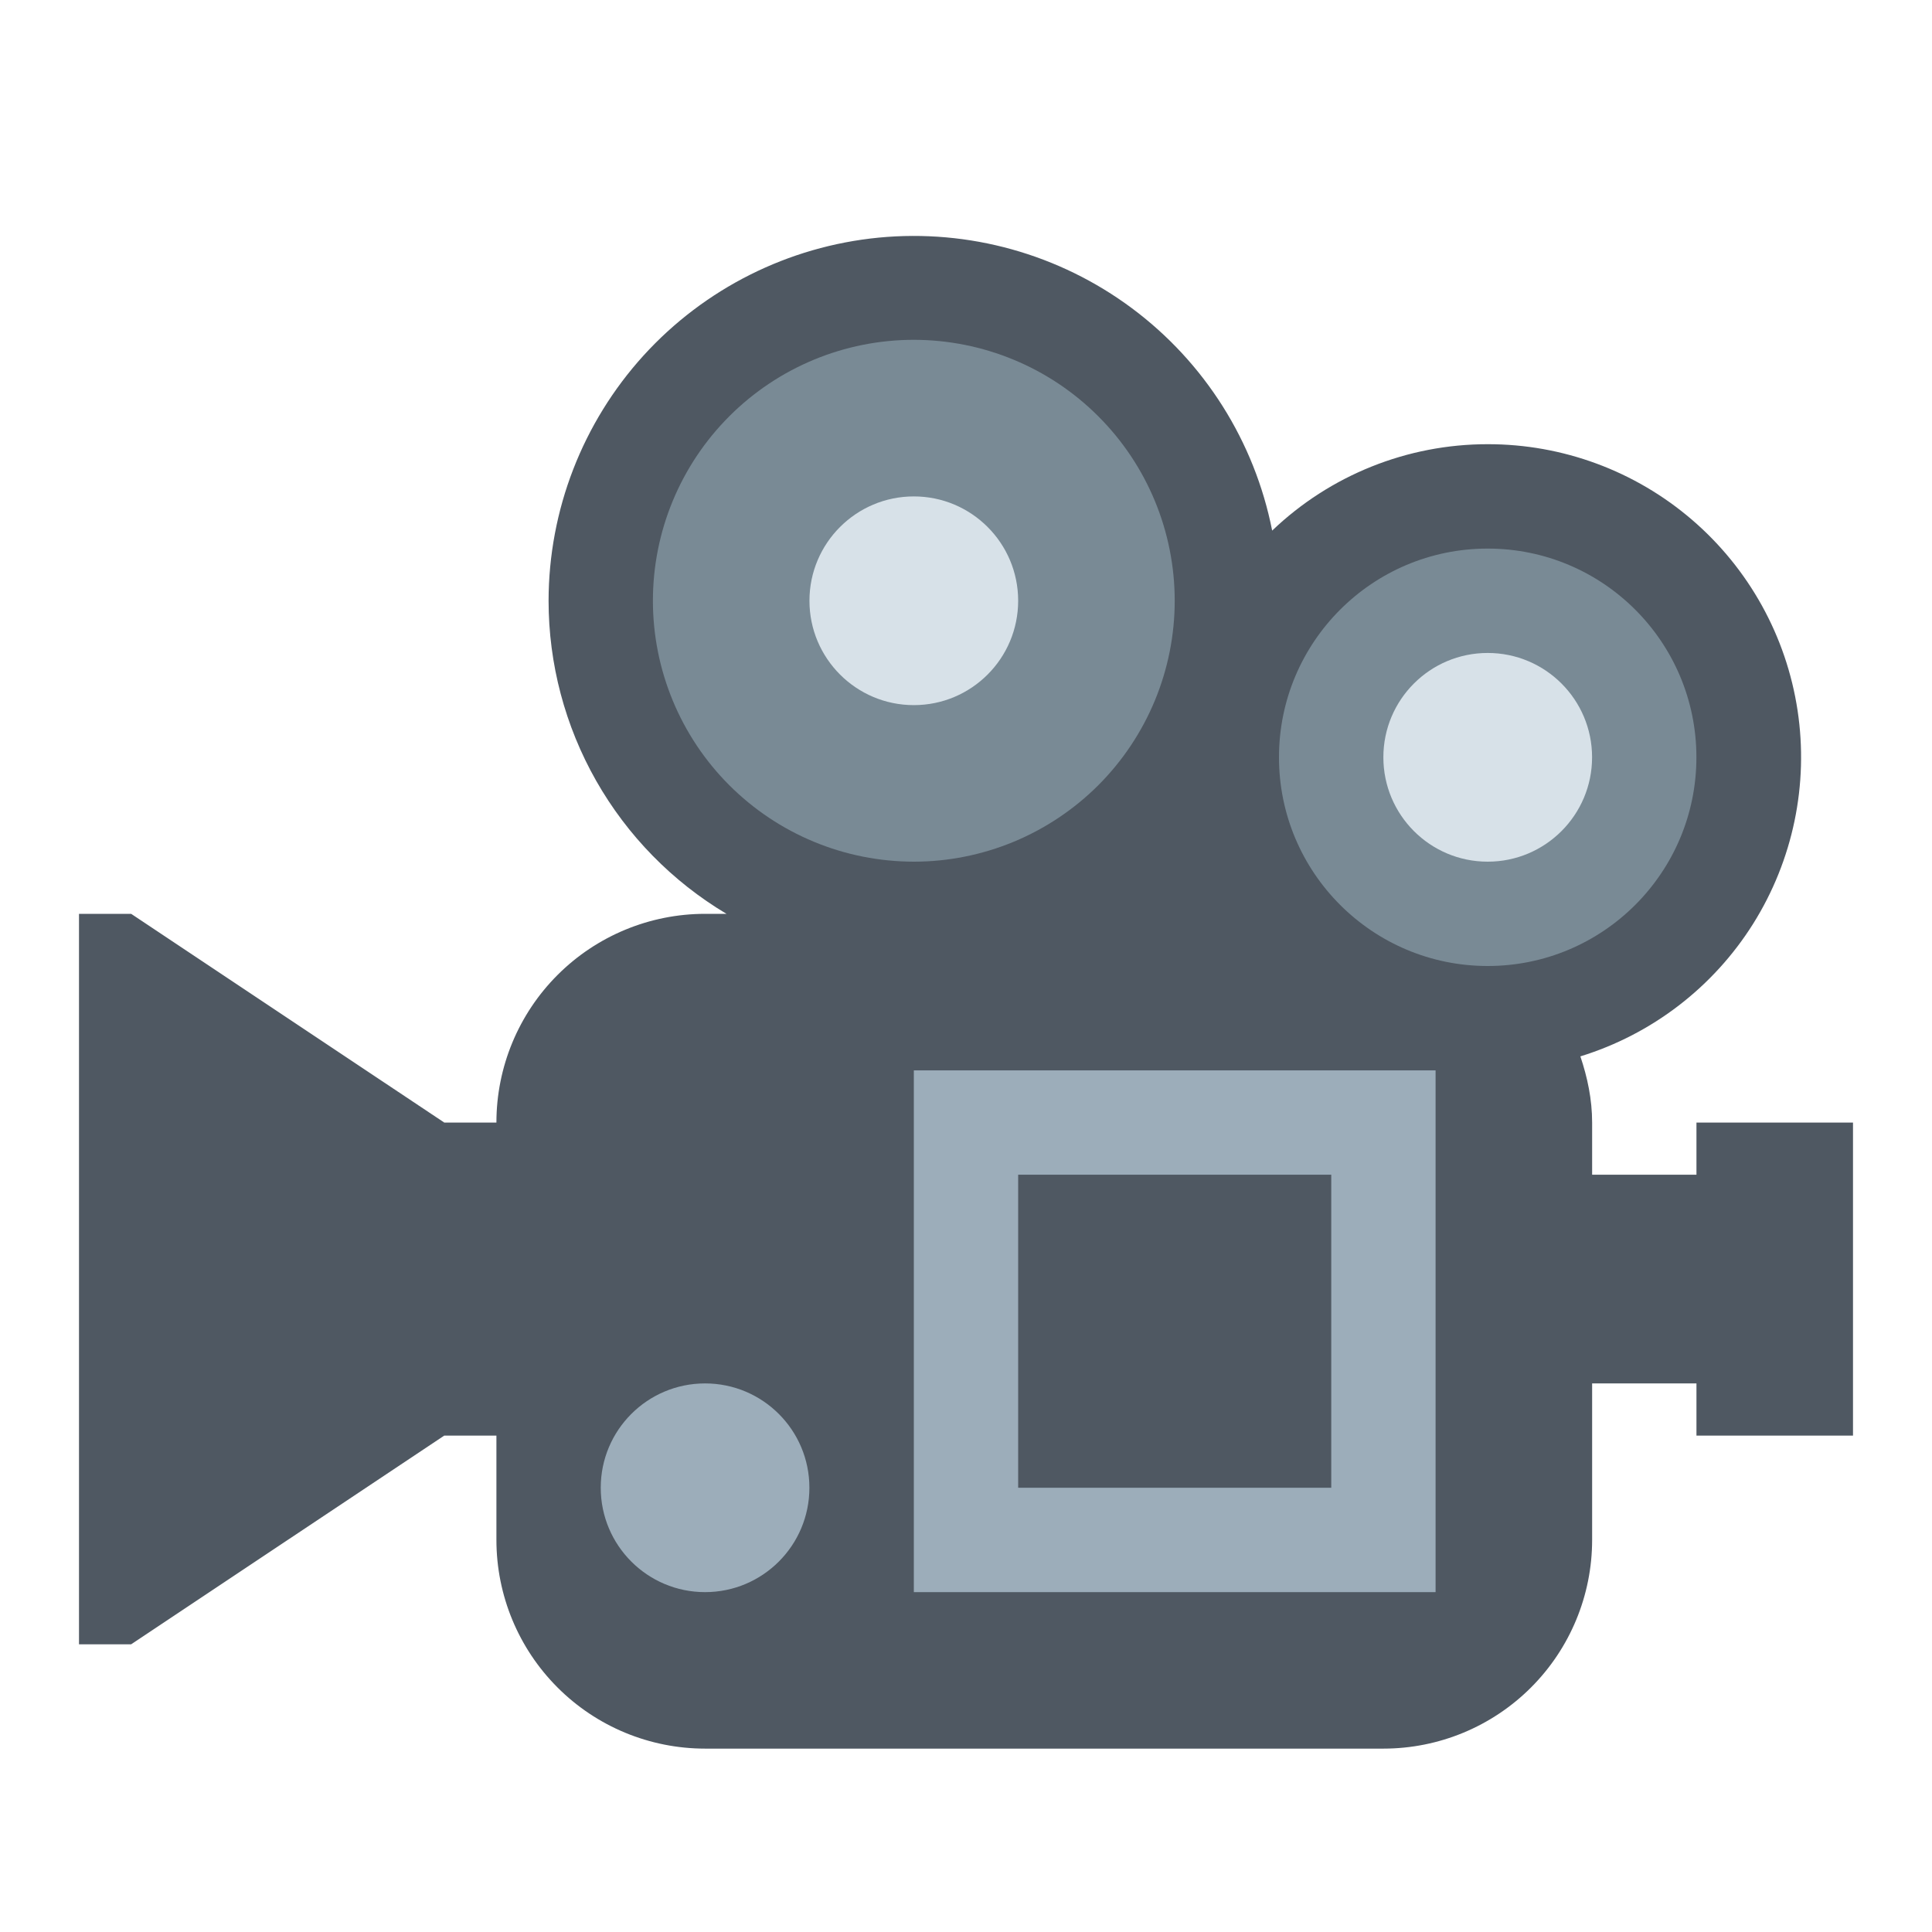
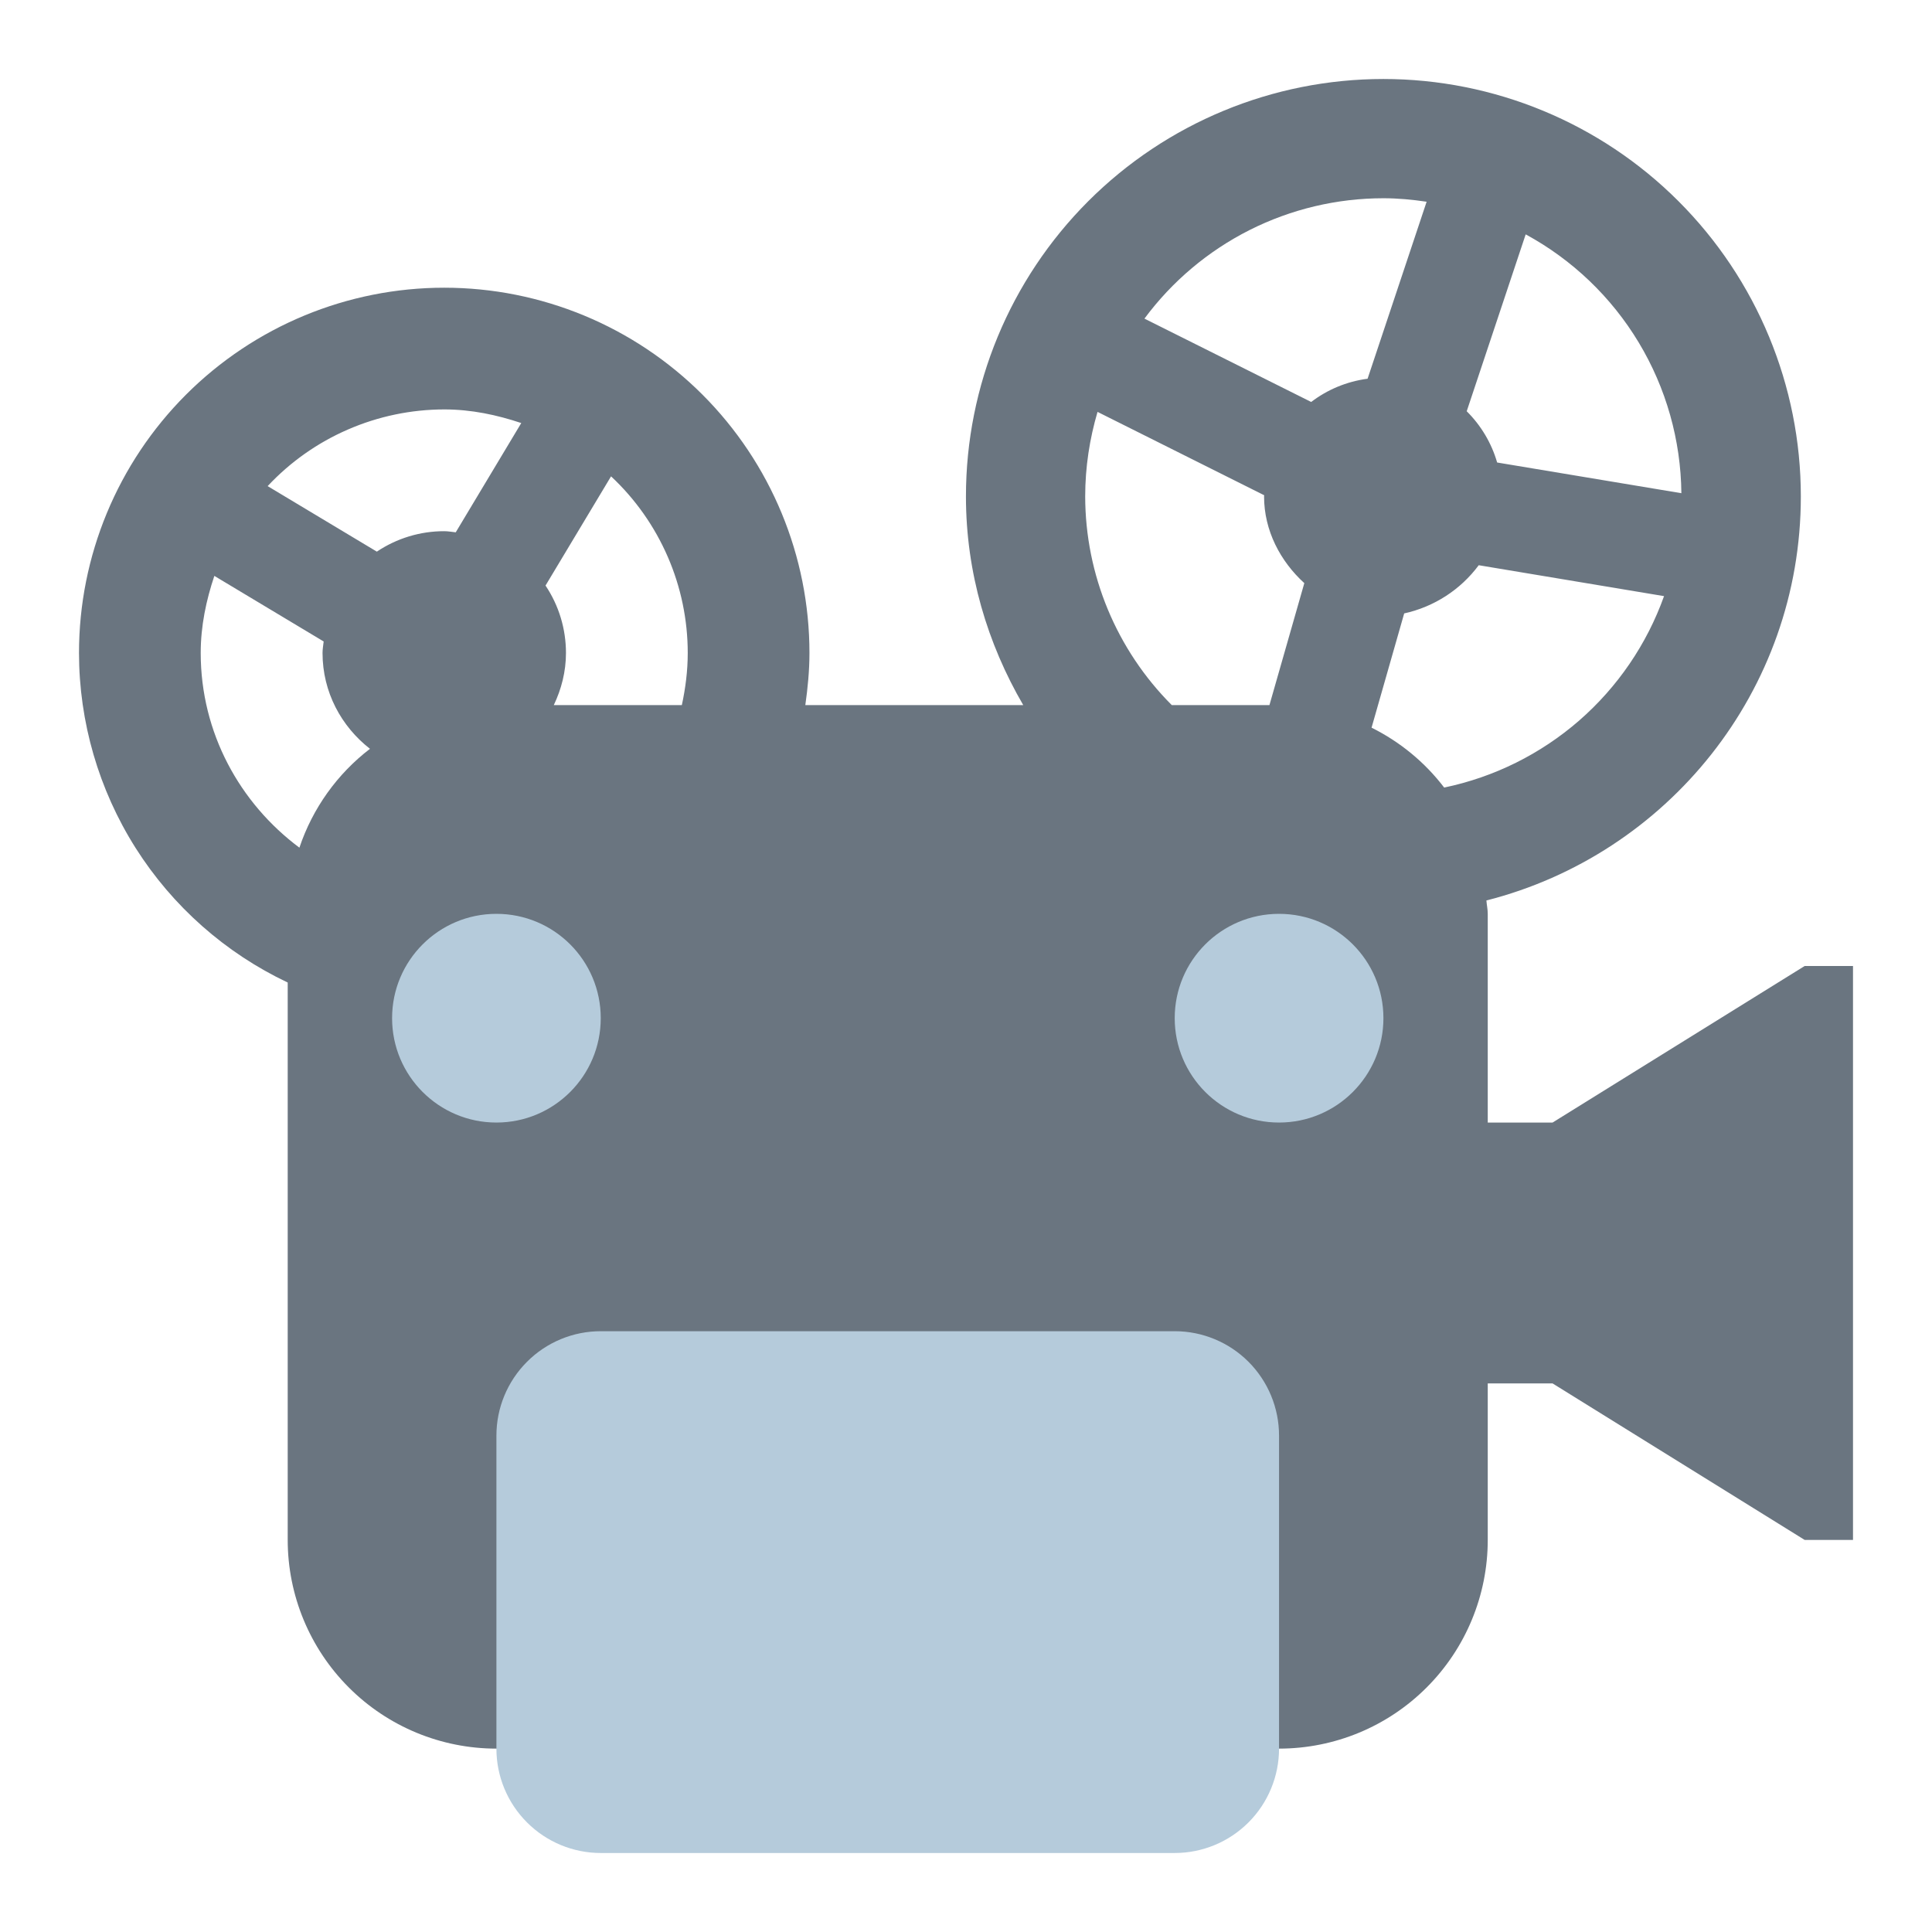
- <svg xmlns="http://www.w3.org/2000/svg" width="36" height="36" fill="none" viewBox="0 0 36 36">
-   <path fill="#4F5862" d="M31.611 20.917V21.889H29.667V20.917C29.667 20.483 29.579 20.074 29.448 19.684C30.783 19.272 31.925 18.395 32.668 17.212C33.41 16.028 33.704 14.618 33.495 13.237C33.286 11.856 32.588 10.596 31.529 9.686C30.469 8.775 29.118 8.275 27.721 8.277C26.225 8.276 24.786 8.853 23.705 9.887C23.378 8.229 22.447 6.752 21.091 5.743C19.735 4.734 18.053 4.265 16.371 4.428C14.689 4.592 13.128 5.375 11.991 6.625C10.855 7.876 10.224 9.505 10.222 11.194C10.222 12.37 10.528 13.526 11.109 14.549C11.69 15.571 12.526 16.425 13.537 17.028H13.139C12.107 17.028 11.118 17.438 10.389 18.167C9.66 18.896 9.25 19.885 9.25 20.917H8.278L2.444 17.028H1.472V30.639H2.444L8.278 26.75H9.25V28.694C9.25 29.726 9.66 30.715 10.389 31.444C11.118 32.174 12.107 32.583 13.139 32.583H25.778C26.809 32.583 27.798 32.174 28.528 31.444C29.257 30.715 29.667 29.726 29.667 28.694V25.778H31.611V26.75H34.528V20.917H31.611Z" />
-   <path fill="#798A95" d="M21.889 11.194C21.889 12.484 21.376 13.72 20.465 14.632C20.013 15.083 19.477 15.441 18.887 15.686C18.297 15.93 17.665 16.056 17.027 16.056C16.388 16.055 15.756 15.93 15.166 15.685C14.577 15.441 14.041 15.083 13.589 14.631C12.678 13.72 12.166 12.483 12.166 11.194C12.166 9.904 12.678 8.668 13.59 7.756C14.502 6.844 15.738 6.332 17.028 6.332C18.317 6.333 19.554 6.845 20.465 7.757C21.377 8.668 21.889 9.905 21.889 11.194Z" />
-   <path fill="#D7E1E8" d="M17.028 13.139C18.102 13.139 18.972 12.268 18.972 11.194C18.972 10.121 18.102 9.25 17.028 9.25C15.954 9.25 15.083 10.121 15.083 11.194C15.083 12.268 15.954 13.139 17.028 13.139Z" />
-   <path fill="#798A95" d="M27.721 18C29.869 18 31.61 16.259 31.61 14.111C31.61 11.963 29.869 10.222 27.721 10.222C25.573 10.222 23.832 11.963 23.832 14.111C23.832 16.259 25.573 18 27.721 18Z" />
-   <path fill="#D7E1E8" d="M27.721 16.056C28.795 16.056 29.666 15.185 29.666 14.111C29.666 13.037 28.795 12.167 27.721 12.167C26.647 12.167 25.777 13.037 25.777 14.111C25.777 15.185 26.647 16.056 27.721 16.056Z" />
-   <path fill="#9CADBA" d="M17.028 19.945H26.75V29.667H17.028V19.945Z" />
-   <path fill="#4F5862" d="M18.972 21.889H24.806V27.722H18.972V21.889Z" />
-   <path fill="#9CADBA" d="M13.138 29.667C14.212 29.667 15.082 28.796 15.082 27.722C15.082 26.648 14.212 25.778 13.138 25.778C12.064 25.778 11.194 26.648 11.194 27.722C11.194 28.796 12.064 29.667 13.138 29.667Z" />
+ <svg xmlns="http://www.w3.org/2000/svg" width="36" height="36" viewBox="0 0 36 36" fill="none">
+   <path d="M33.627 18L28.93 20.917H27.722V17.028C27.722 16.942 27.703 16.863 27.697 16.779C31.063 15.923 33.556 12.881 33.556 9.25C33.556 7.187 32.736 5.209 31.277 3.75C29.819 2.291 27.84 1.472 25.777 1.472C23.714 1.472 21.736 2.291 20.277 3.75C18.819 5.209 17.999 7.187 17.999 9.25C17.999 10.672 18.4 11.994 19.067 13.139H15.006C15.051 12.82 15.083 12.497 15.083 12.167C15.083 10.362 14.366 8.631 13.09 7.354C11.814 6.078 10.083 5.361 8.278 5.361C6.473 5.361 4.742 6.078 3.466 7.354C2.189 8.631 1.472 10.362 1.472 12.167C1.473 13.453 1.839 14.713 2.527 15.801C3.216 16.888 4.198 17.757 5.361 18.308V28.694C5.361 29.726 5.771 30.715 6.5 31.444C7.229 32.174 8.219 32.583 9.25 32.583H23.833C24.865 32.583 25.854 32.174 26.583 31.444C27.312 30.715 27.722 29.726 27.722 28.694V25.778H28.93L33.627 28.694H34.528V18H33.627ZM28.429 4.367C29.298 4.839 30.026 5.535 30.536 6.383C31.046 7.231 31.32 8.2 31.33 9.19L27.897 8.618C27.793 8.257 27.597 7.928 27.33 7.663L28.429 4.367ZM27.554 10.532L31.007 11.108C30.687 12.004 30.142 12.802 29.425 13.427C28.707 14.051 27.842 14.481 26.91 14.675C26.551 14.204 26.088 13.823 25.557 13.559L26.165 11.43C26.721 11.308 27.215 10.989 27.554 10.532ZM25.778 3.694C26.052 3.694 26.319 3.72 26.583 3.759L25.483 7.057C25.09 7.109 24.733 7.261 24.432 7.49L21.325 5.937C21.841 5.241 22.512 4.676 23.285 4.286C24.058 3.897 24.912 3.694 25.778 3.694ZM20.221 9.25C20.221 8.703 20.304 8.175 20.451 7.675L23.556 9.228L23.554 9.25C23.554 9.889 23.859 10.46 24.304 10.866L23.654 13.139H21.835C20.804 12.107 20.223 10.709 20.221 9.25ZM11.386 8.876C11.837 9.297 12.196 9.807 12.442 10.373C12.688 10.939 12.815 11.55 12.815 12.167C12.815 12.501 12.773 12.825 12.705 13.139H10.319C10.46 12.843 10.546 12.516 10.546 12.167C10.546 11.719 10.414 11.282 10.165 10.911L11.386 8.876ZM8.278 7.629C8.782 7.629 9.26 7.731 9.713 7.883L8.492 9.919C8.421 9.912 8.351 9.898 8.278 9.898C7.831 9.897 7.393 10.03 7.022 10.279L4.987 9.058C5.408 8.608 5.918 8.248 6.484 8.003C7.05 7.757 7.661 7.63 8.278 7.629ZM3.74 12.167C3.74 11.662 3.842 11.185 3.994 10.731L6.031 11.953C6.024 12.024 6.01 12.093 6.01 12.167C6.01 12.896 6.36 13.537 6.894 13.953C6.282 14.422 5.824 15.064 5.579 15.795C4.47 14.968 3.74 13.657 3.74 12.167Z" fill="#6A7580" />
+   <path d="M23.833 20.917C24.907 20.917 25.778 20.046 25.778 18.972C25.778 17.898 24.907 17.028 23.833 17.028C22.759 17.028 21.889 17.898 21.889 18.972C21.889 20.046 22.759 20.917 23.833 20.917Z" fill="#B5CBDB" />
+   <path d="M9.25 20.917C10.324 20.917 11.194 20.046 11.194 18.972C11.194 17.898 10.324 17.028 9.25 17.028C8.176 17.028 7.306 17.898 7.306 18.972C7.306 20.046 8.176 20.917 9.25 20.917Z" fill="#B5CBDB" />
+   <path d="M23.833 26.75C23.833 26.234 23.628 25.74 23.264 25.375C22.899 25.01 22.405 24.805 21.889 24.805H11.194C10.679 24.805 10.184 25.01 9.82 25.375C9.455 25.74 9.25 26.234 9.25 26.75V32.583C9.25 33.099 9.455 33.594 9.82 33.958C10.184 34.323 10.679 34.528 11.194 34.528H21.889C22.405 34.528 22.899 34.323 23.264 33.958C23.628 33.594 23.833 33.099 23.833 32.583V26.75Z" fill="#B5CBDB" />
</svg>
